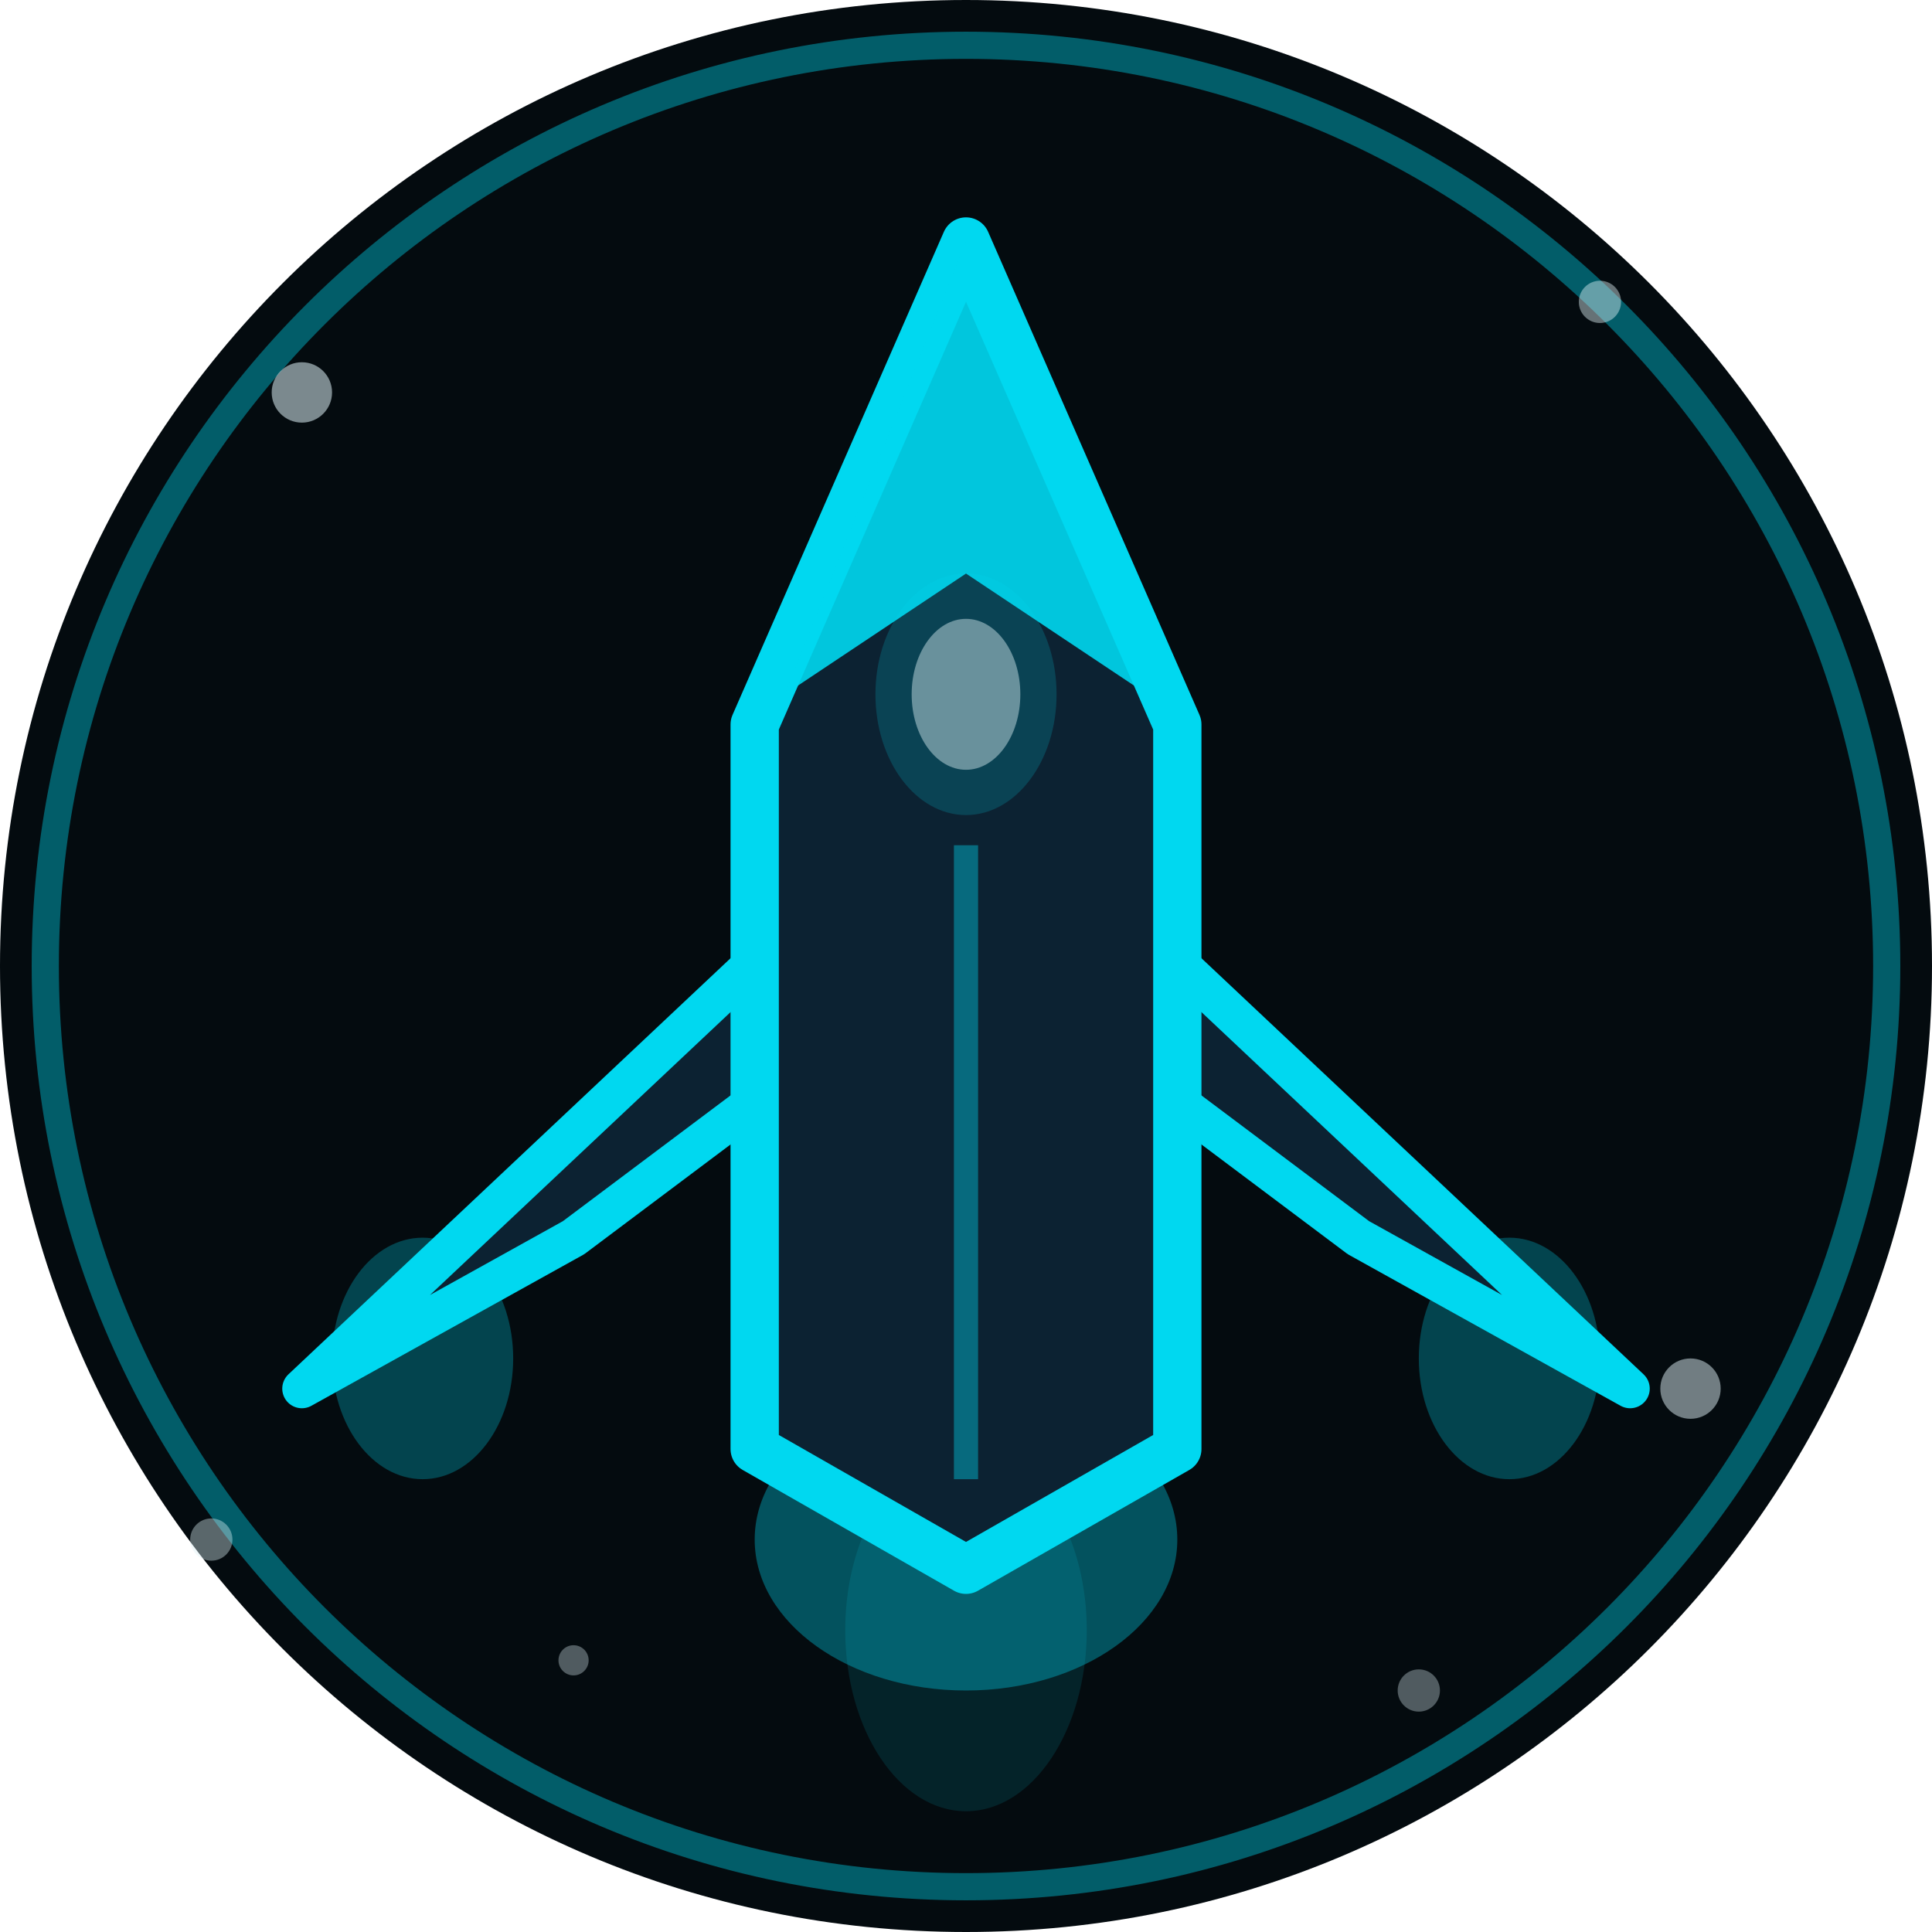
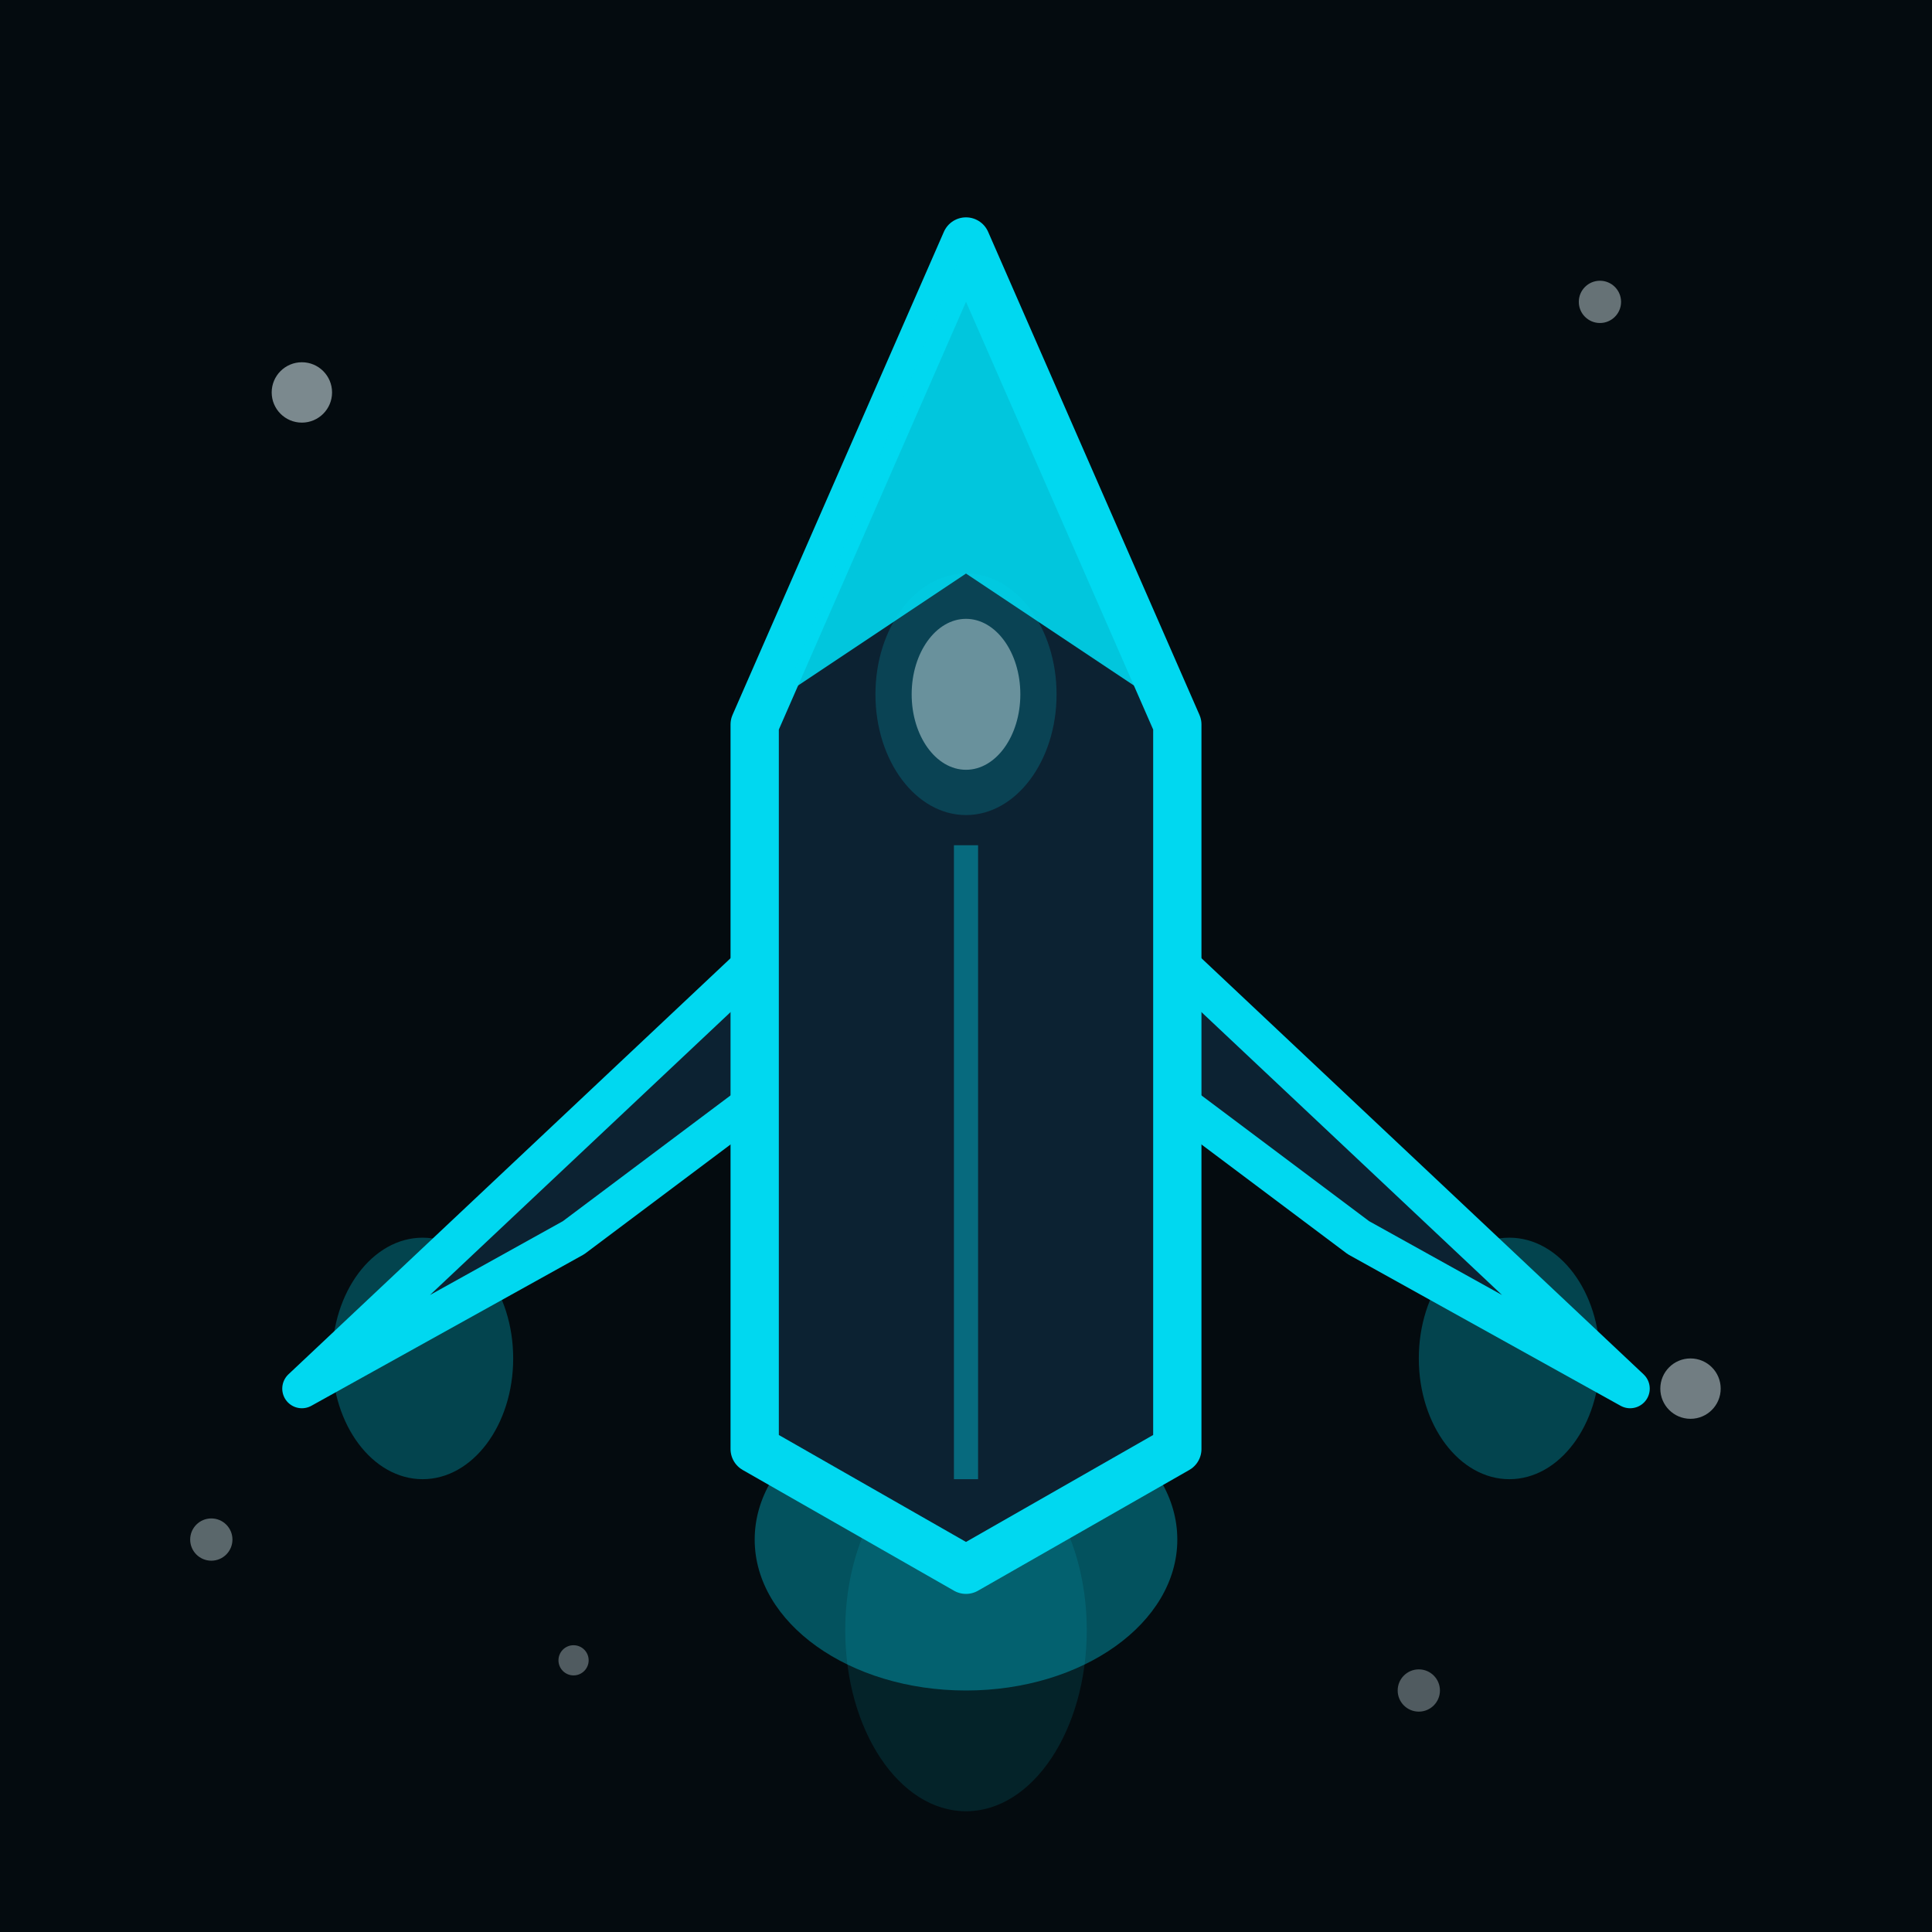
<svg xmlns="http://www.w3.org/2000/svg" viewBox="0 0 64 64">
-   <circle cx="32" cy="32" r="32" fill="#040B0F" />
-   <circle cx="32" cy="32" r="30.5" fill="none" stroke="#00D8F0" stroke-width="0.9" opacity="0.4" />
+   <rect width="64" height="64" fill="#040B0F" />
  <circle cx="10" cy="13" r="1" fill="#DDF0F5" opacity="0.55" />
  <circle cx="53" cy="10" r="0.7" fill="#DDF0F5" opacity="0.45" />
  <circle cx="56" cy="46" r="1" fill="#DDF0F5" opacity="0.5" />
  <circle cx="7" cy="51" r="0.7" fill="#DDF0F5" opacity="0.4" />
  <circle cx="47" cy="56" r="0.7" fill="#DDF0F5" opacity="0.35" />
  <circle cx="19" cy="55" r="0.5" fill="#DDF0F5" opacity="0.35" />
  <ellipse cx="32" cy="51" rx="7" ry="5" fill="#00D8F0" opacity="0.35" />
  <ellipse cx="32" cy="54" rx="4" ry="6" fill="#00D8F0" opacity="0.12" />
  <ellipse cx="14" cy="45" rx="3" ry="4" fill="#00D8F0" opacity="0.28" />
  <ellipse cx="50" cy="45" rx="3" ry="4" fill="#00D8F0" opacity="0.28" />
  <path d="M27 30 L10 46 L19 41 L27 35 Z" fill="#0C2232" stroke="#00D8F0" stroke-width="1.3" stroke-linejoin="round" />
  <path d="M37 30 L54 46 L45 41 L37 35 Z" fill="#0C2232" stroke="#00D8F0" stroke-width="1.3" stroke-linejoin="round" />
  <path d="M32 8 L39 24 L39 48 L32 52 L25 48 L25 24 Z" fill="#0C2232" stroke="#00D8F0" stroke-width="1.6" stroke-linejoin="round" />
  <path d="M32 8 L38 23 L32 19 L26 23 Z" fill="#00D8F0" opacity="0.9" />
  <ellipse cx="32" cy="23" rx="3" ry="4" fill="#00D8F0" opacity="0.18" />
  <ellipse cx="32" cy="23" rx="1.8" ry="2.5" fill="#DDF0F5" opacity="0.45" />
  <line x1="32" y1="28" x2="32" y2="49" stroke="#00D8F0" stroke-width="0.8" opacity="0.4" />
</svg>
